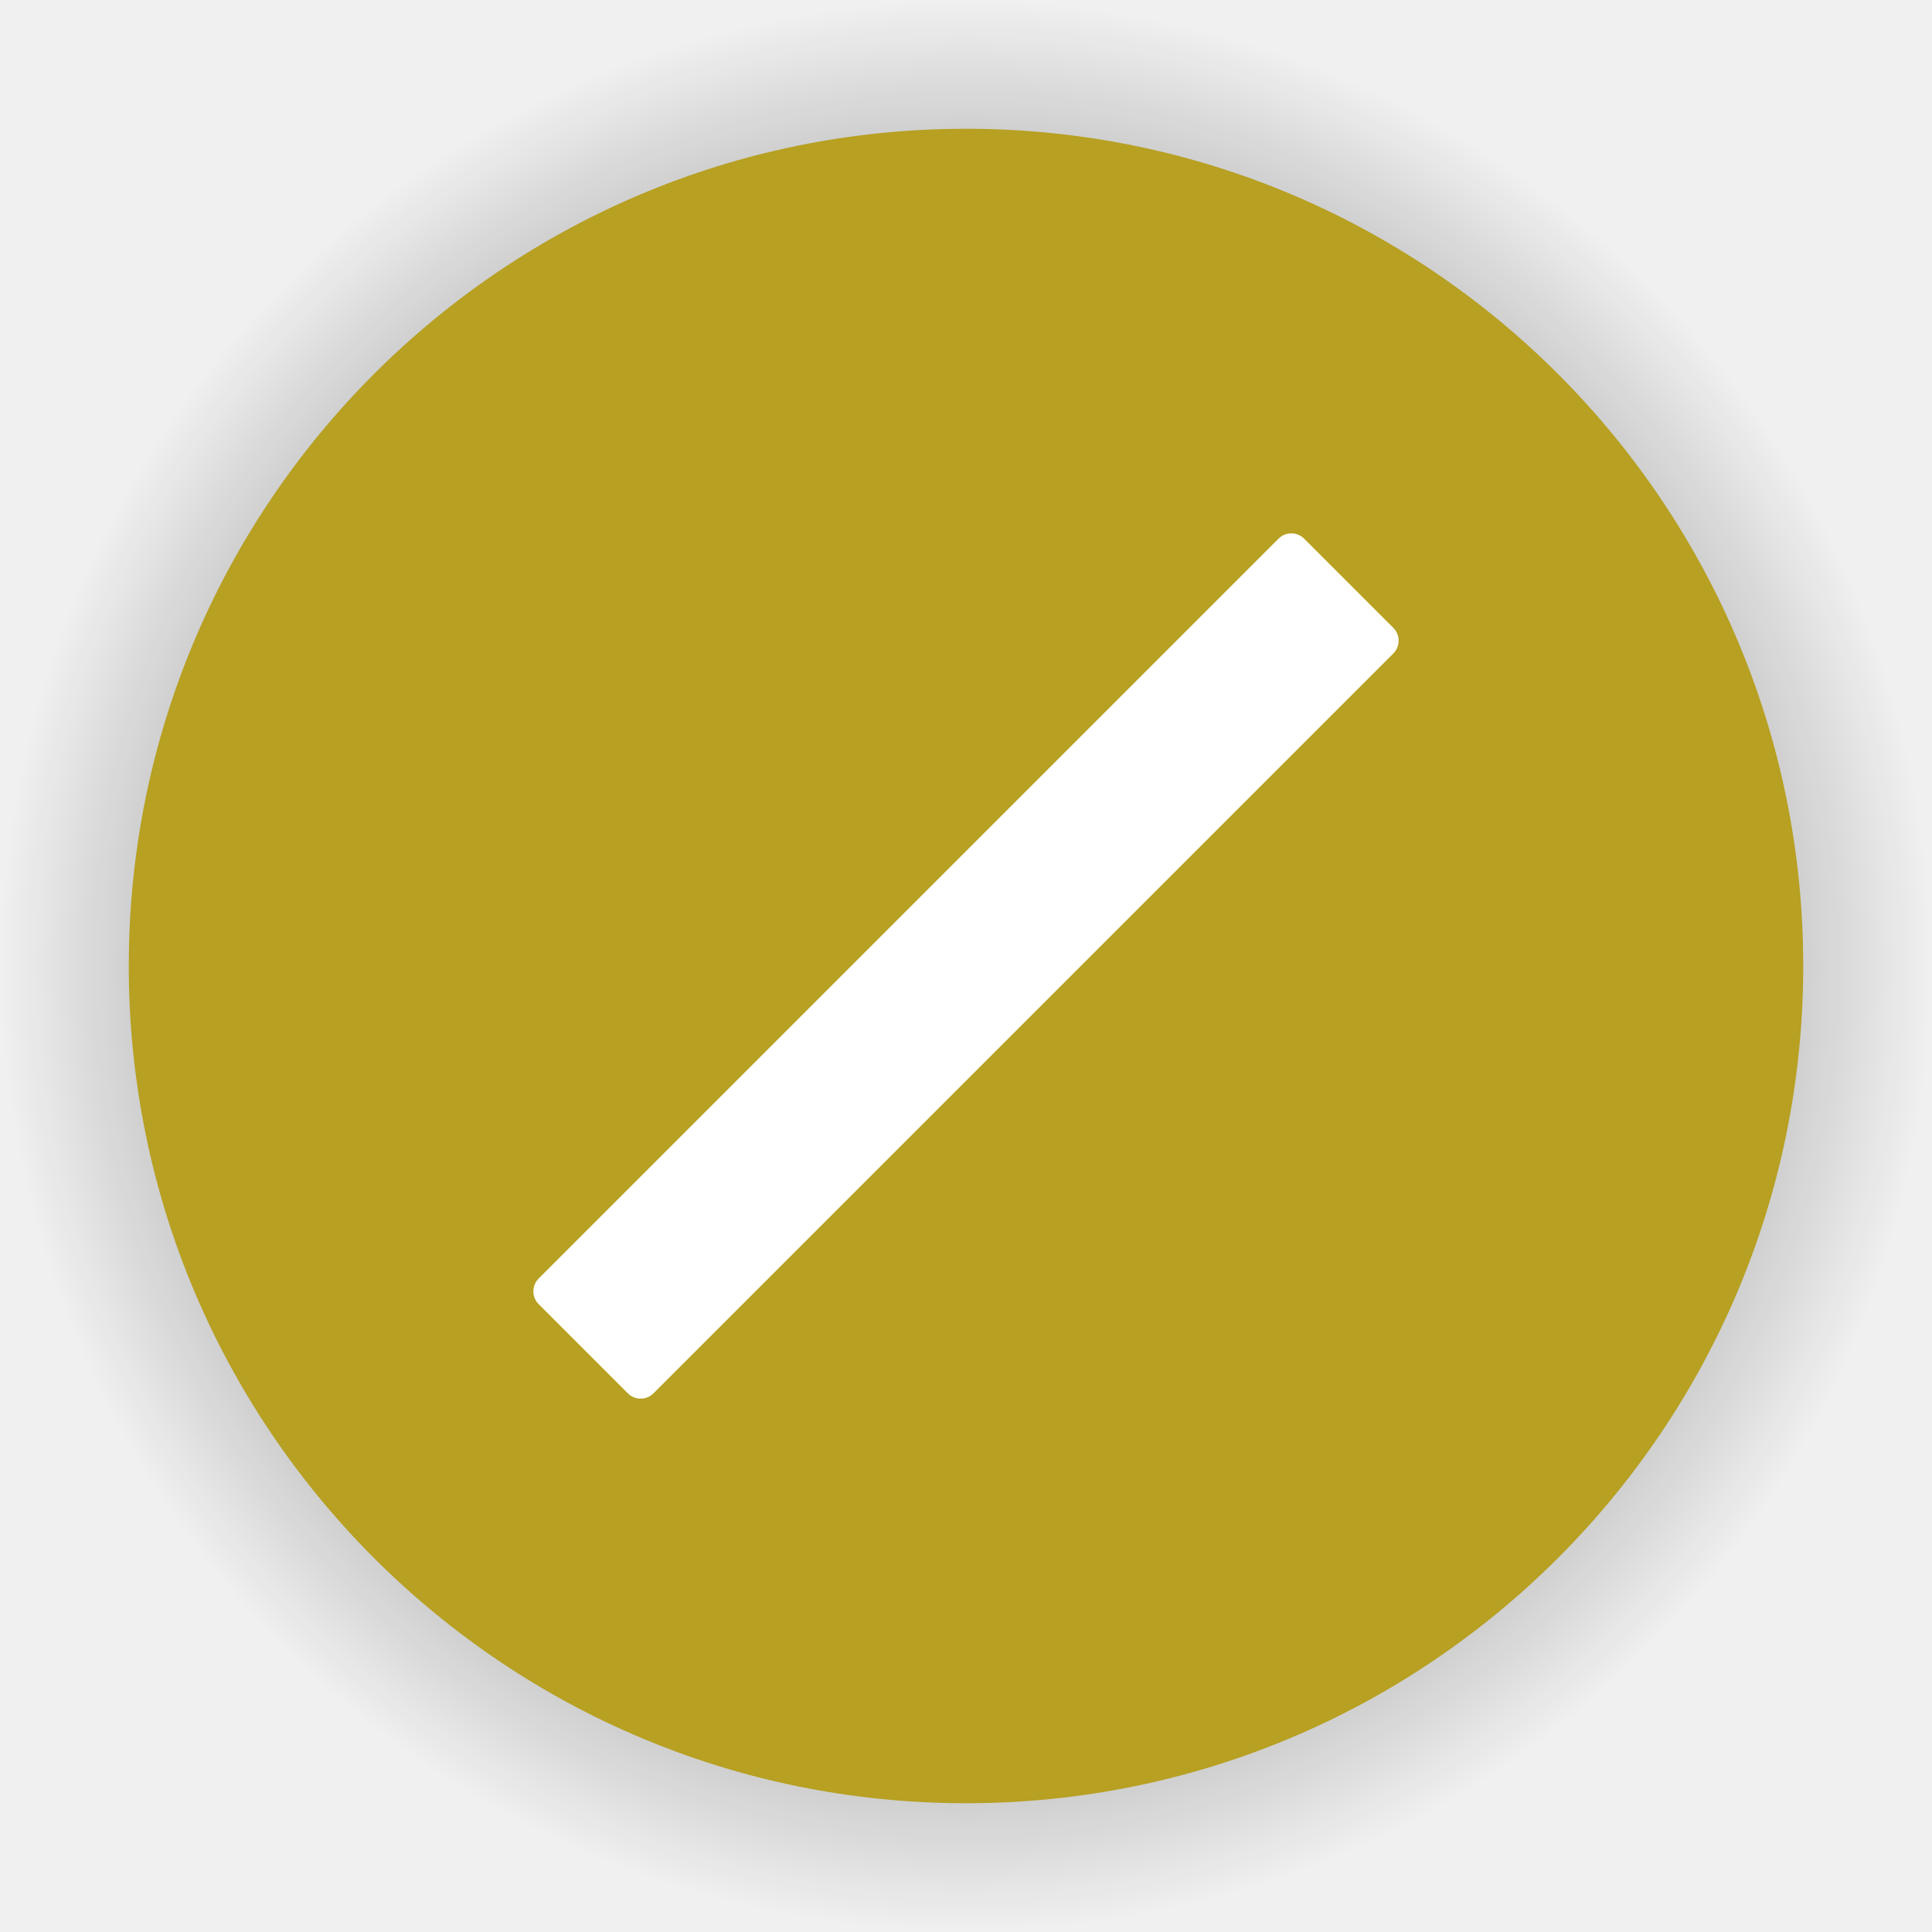
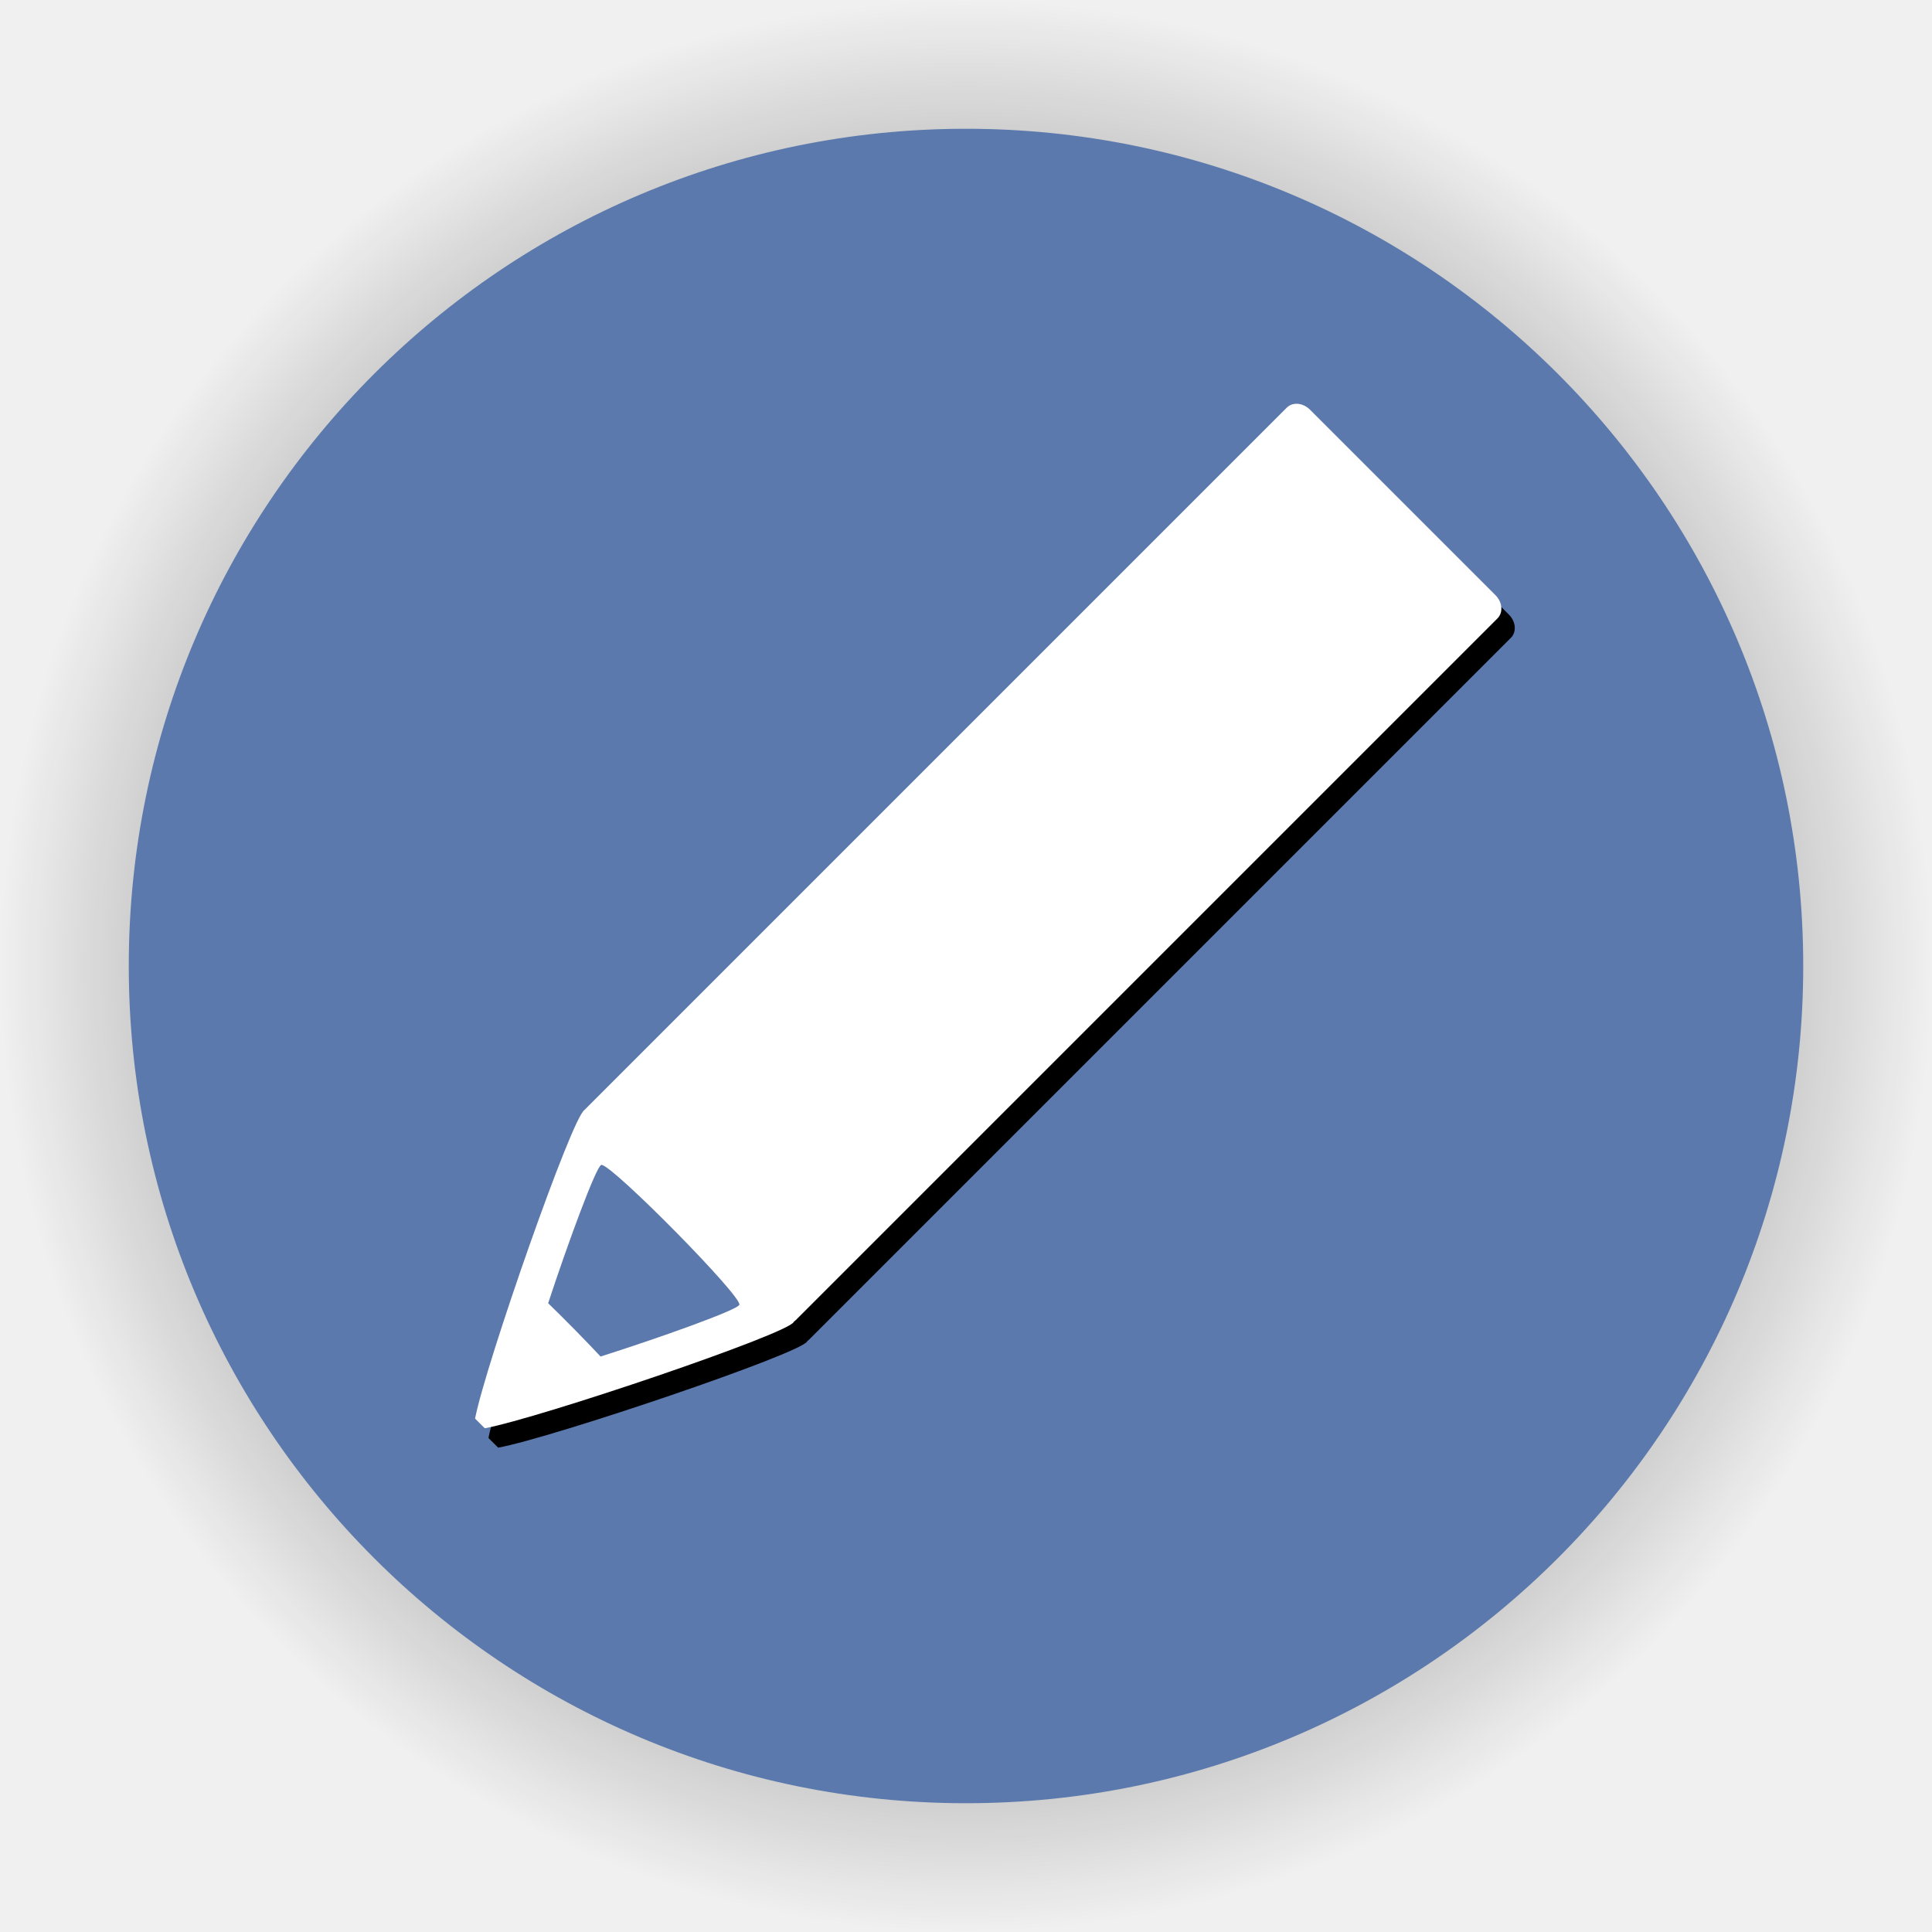
<svg xmlns="http://www.w3.org/2000/svg" xmlns:xlink="http://www.w3.org/1999/xlink" width="1091.176" height="1091.176" id="svg2985" version="1.1">
  <defs id="defs2987">
    <linearGradient id="linearGradient3825">
      <stop style="stop-color:#000000;stop-opacity:1;" offset="0" id="stop3827" />
      <stop style="stop-color:#000000;stop-opacity:0;" offset="1" id="stop3829" />
    </linearGradient>
    <radialGradient xlink:href="#linearGradient3825" id="radialGradient3831" cx="201.429" cy="696.648" fx="201.429" fy="696.648" r="472.857" gradientUnits="userSpaceOnUse" />
  </defs>
  <g id="layer1" transform="translate(553.6693,75.07382)">
-     <path style="fill:url(#radialGradient3831);fill-opacity:1;stroke:none" id="path2993-7" d="m 674.286,696.648 c 0,261.152 -211.705,472.857 -472.857,472.857 -261.152,0 -472.857,-211.705 -472.857,-472.857 0,-261.152 211.705,-472.857 472.857,-472.857 261.152,0 472.857,211.705 472.857,472.857 z" transform="matrix(1.153812,0,0,1.153812,-240.4919,-333.2862)" />
-     <path style="fill:#b7a022;fill-opacity:1;stroke:none" id="path2993" d="m 674.286,696.648 c 0,261.152 -211.705,472.857 -472.857,472.857 -261.152,0 -472.857,-211.705 -472.857,-472.857 0,-261.152 211.705,-472.857 472.857,-472.857 261.152,0 472.857,211.705 472.857,472.857 z" transform="translate(-209.5098,-226.1336)" />
-     <g id="g3035" transform="matrix(0.6305036,-0.6305036,0.6305036,0.6305036,-284.2899,190.7026)" style="fill:#ffffff">
-       <rect transform="matrix(0,-1,1,0,0,0)" ry="11.506" rx="11.506" y="-345.714" x="-492.362" height="685.714" width="102.857" id="rect2997-3" style="fill:#ffffff;fill-opacity:1;stroke:none" />
+     <path style="fill:url(#radialGradient3831);fill-opacity:1;stroke:none" id="path2993-7" d="m 674.286,696.648 a 472.857,472.857 0 1 1 -945.714,0 472.857,472.857 0 1 1 945.714,0 z" transform="matrix(1.153812,0,0,1.153812,-240.4919,-333.2862)" />
+     <path style="fill:#5b79ac;fill-opacity:1;stroke:none" id="path2993" d="m 674.286,696.648 a 472.857,472.857 0 1 1 -945.714,0 472.857,472.857 0 1 1 945.714,0 z" transform="translate(-209.5098,-226.1336)" />
+   </g>
+   <g id="layer7">
+     <g id="g6251-4" transform="matrix(1.0488,0.09197694,0.09197694,1.0488,525.985,53.60131)" style="fill:#000000">
+       <rect transform="matrix(-0.7071068,-0.7071068,0.7071068,-0.7071068,0,0)" ry="8.809" rx="8.809" y="-579.23" x="-392.971" height="603.396" width="147.546" id="rect6149-9" style="fill:#000000;fill-opacity:1;stroke:none" />
+       <path id="path6151-2" transform="translate(-553.6693,-75.07382)" d="m 323.938,652.375 c -0.156,-0.004 -0.295,0.017 -0.406,0.062 -6.448,2.647 -65.814,142.634 -74.094,172.594 1.597,1.587 3.211,3.17 4.812,4.781 30.073,-8.049 170.045,-66 172.75,-72.438 2.947,-7.015 -93.252,-104.741 -103.062,-105 z m 21.122,15.411 c 6.479,0.171 55.168,78.269 53.221,82.901 -1.212,2.884 -44.092,21.395 -77.781,34.688 -7.897,-8.531 -40.743,-14.701 -49.362,-23.018 13.602,-33.645 50.552,-126.998 60.636,-101.571 -3.13,-25.629 -9.189,-1.937 -9.087,-1.934 z" style="fill:#000000;fill-opacity:1;stroke:none" />
+     </g>
+   </g>
+   <g id="layer6">
+     <g id="g6251" transform="matrix(1.0488,0.09197694,0.09197694,1.0488,518.4114,42.63742)">
+       <rect transform="matrix(-0.7071068,-0.7071068,0.7071068,-0.7071068,0,0)" ry="8.809" rx="8.809" y="-579.23" x="-392.971" height="603.396" width="147.546" id="rect6149" style="fill:#ffffff;fill-opacity:1;stroke:none" />
+       <path id="path6151" transform="translate(-553.6693,-75.07382)" d="m 323.938,652.375 c -0.156,-0.004 -0.295,0.017 -0.406,0.062 -6.448,2.647 -65.814,142.634 -74.094,172.594 1.597,1.587 3.211,3.17 4.812,4.781 30.073,-8.049 170.045,-66 172.75,-72.438 2.947,-7.015 -93.252,-104.741 -103.062,-105 z m 6.312,28.969 c 6.479,0.171 69.978,64.711 68.031,69.344 -1.212,2.884 -44.092,21.395 -77.781,34.688 -7.897,-8.531 -17.288,-18.12 -25.906,-26.438 13.602,-33.645 32.491,-76.379 35.375,-77.562 0.074,-0.03 0.178,-0.034 0.281,-0.031 z" style="fill:#ffffff;fill-opacity:1;stroke:none" />
    </g>
  </g>
</svg>
